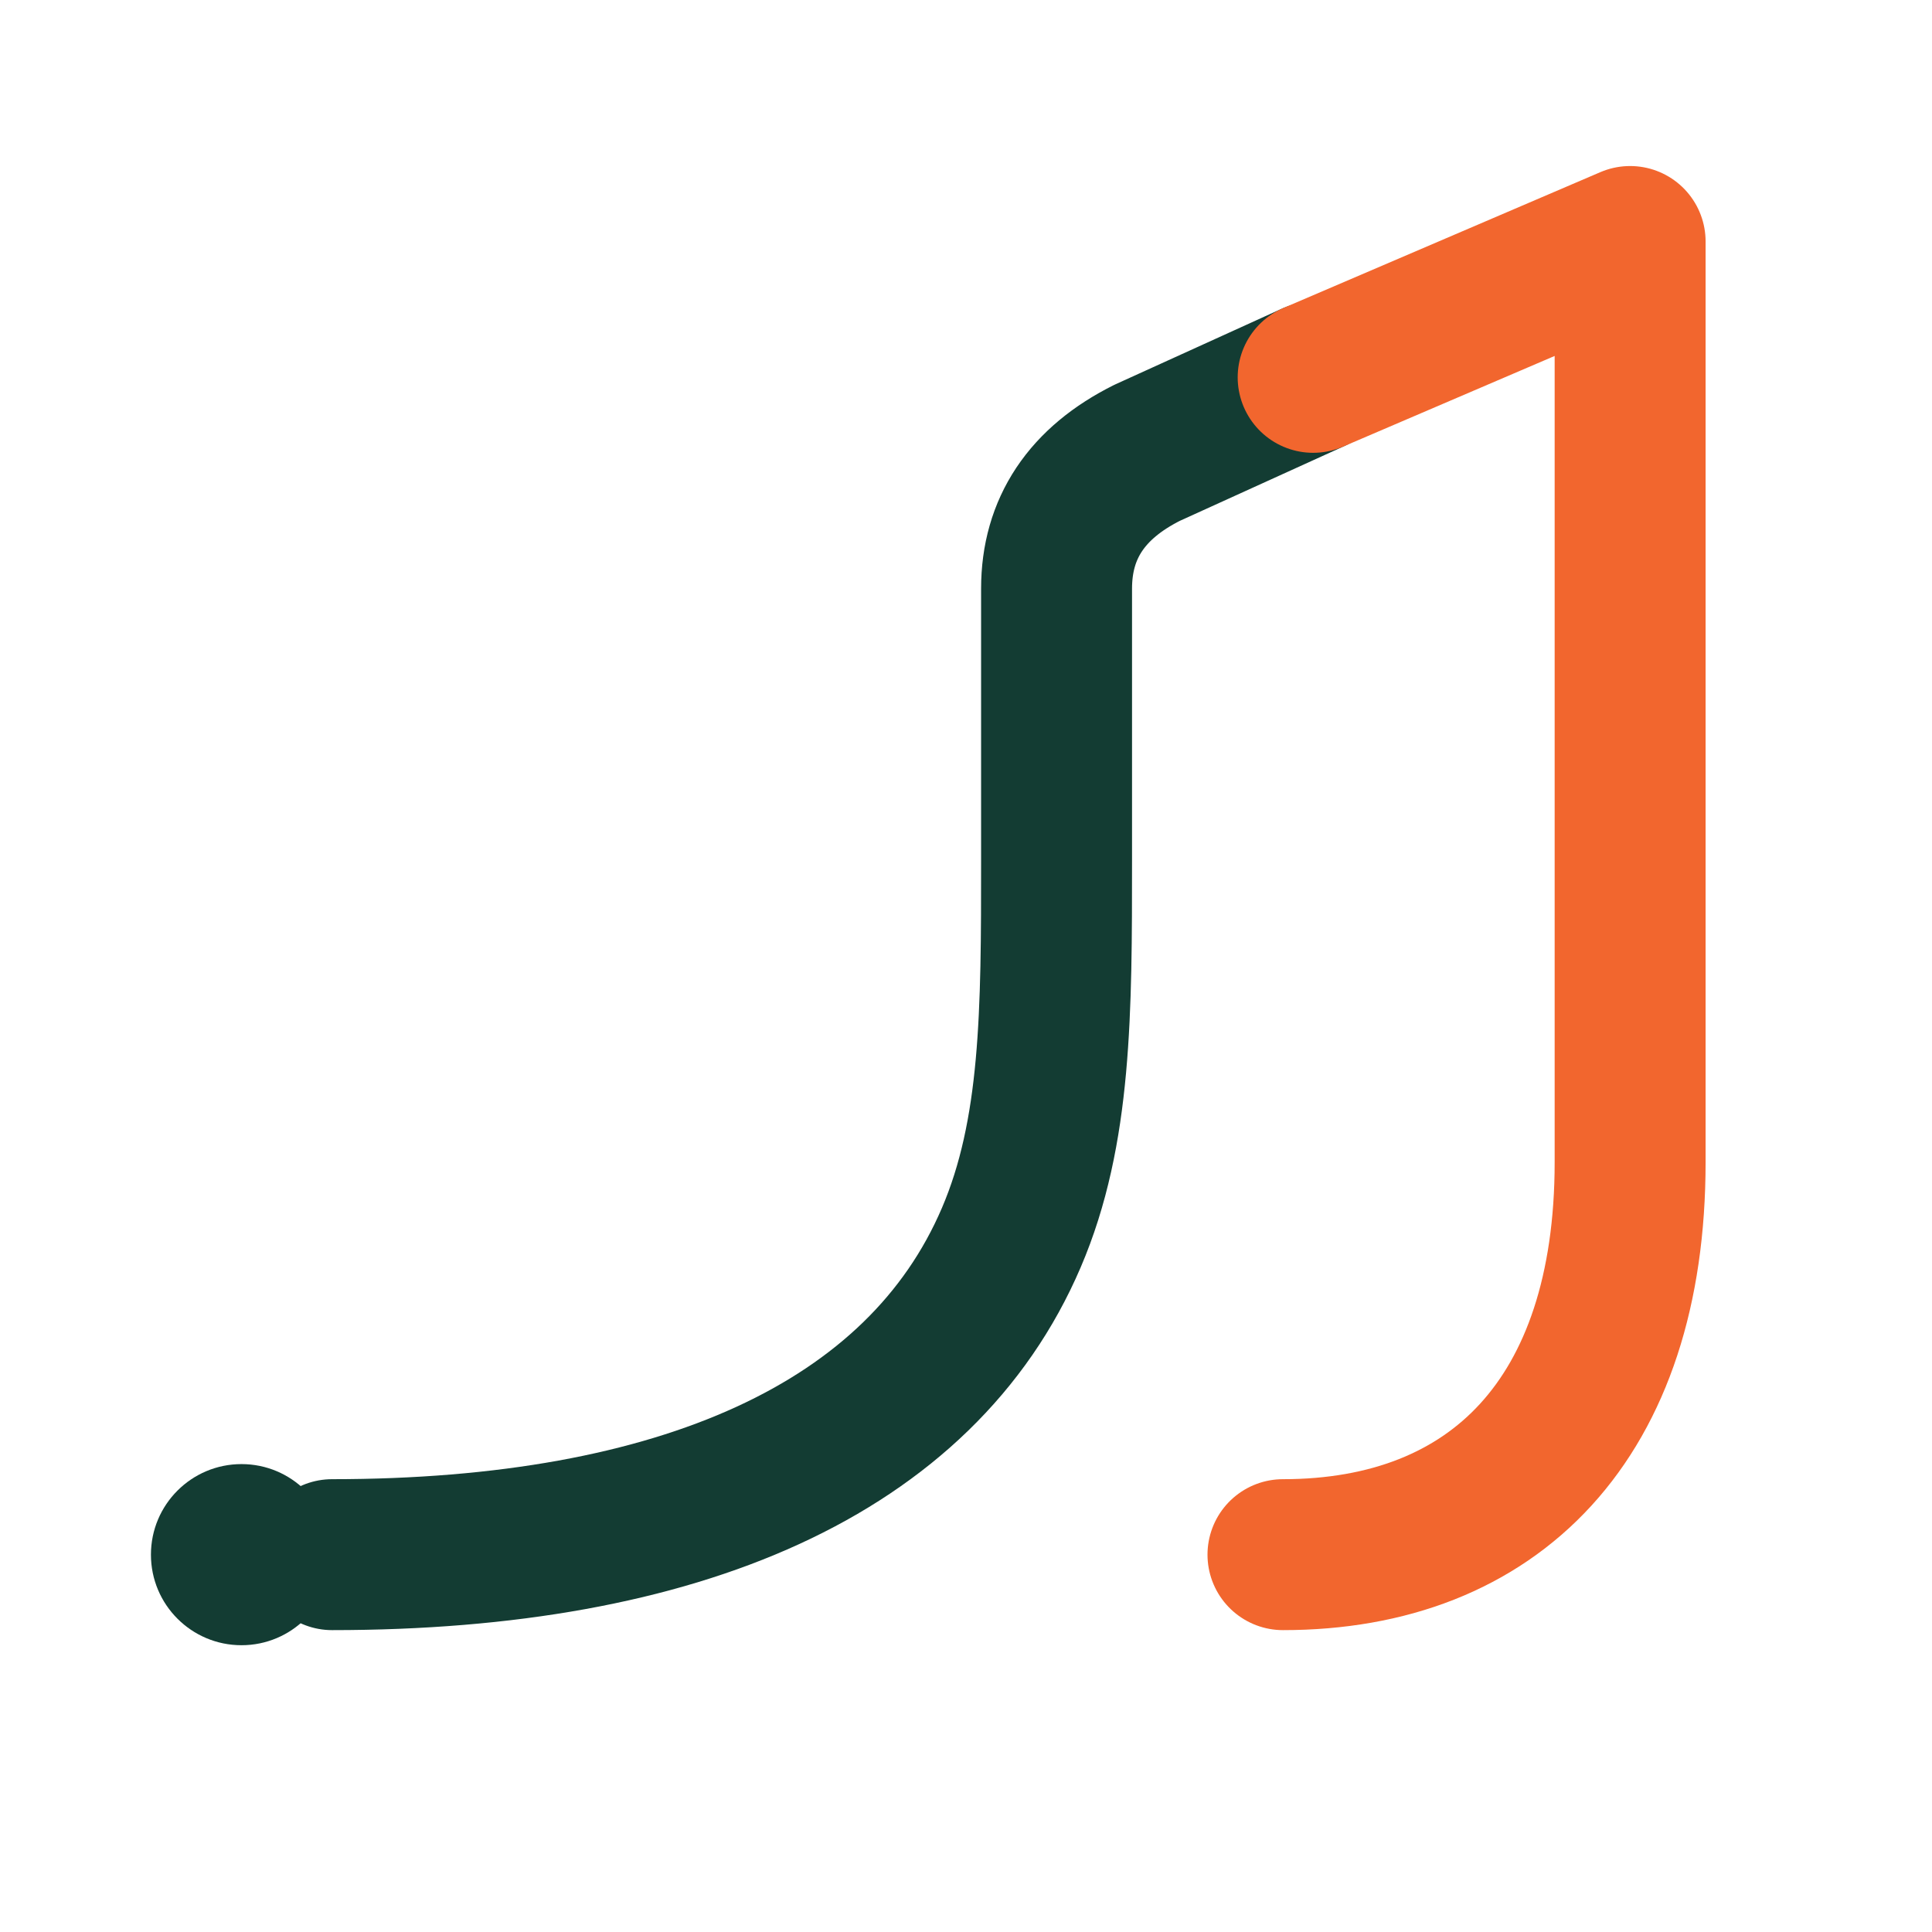
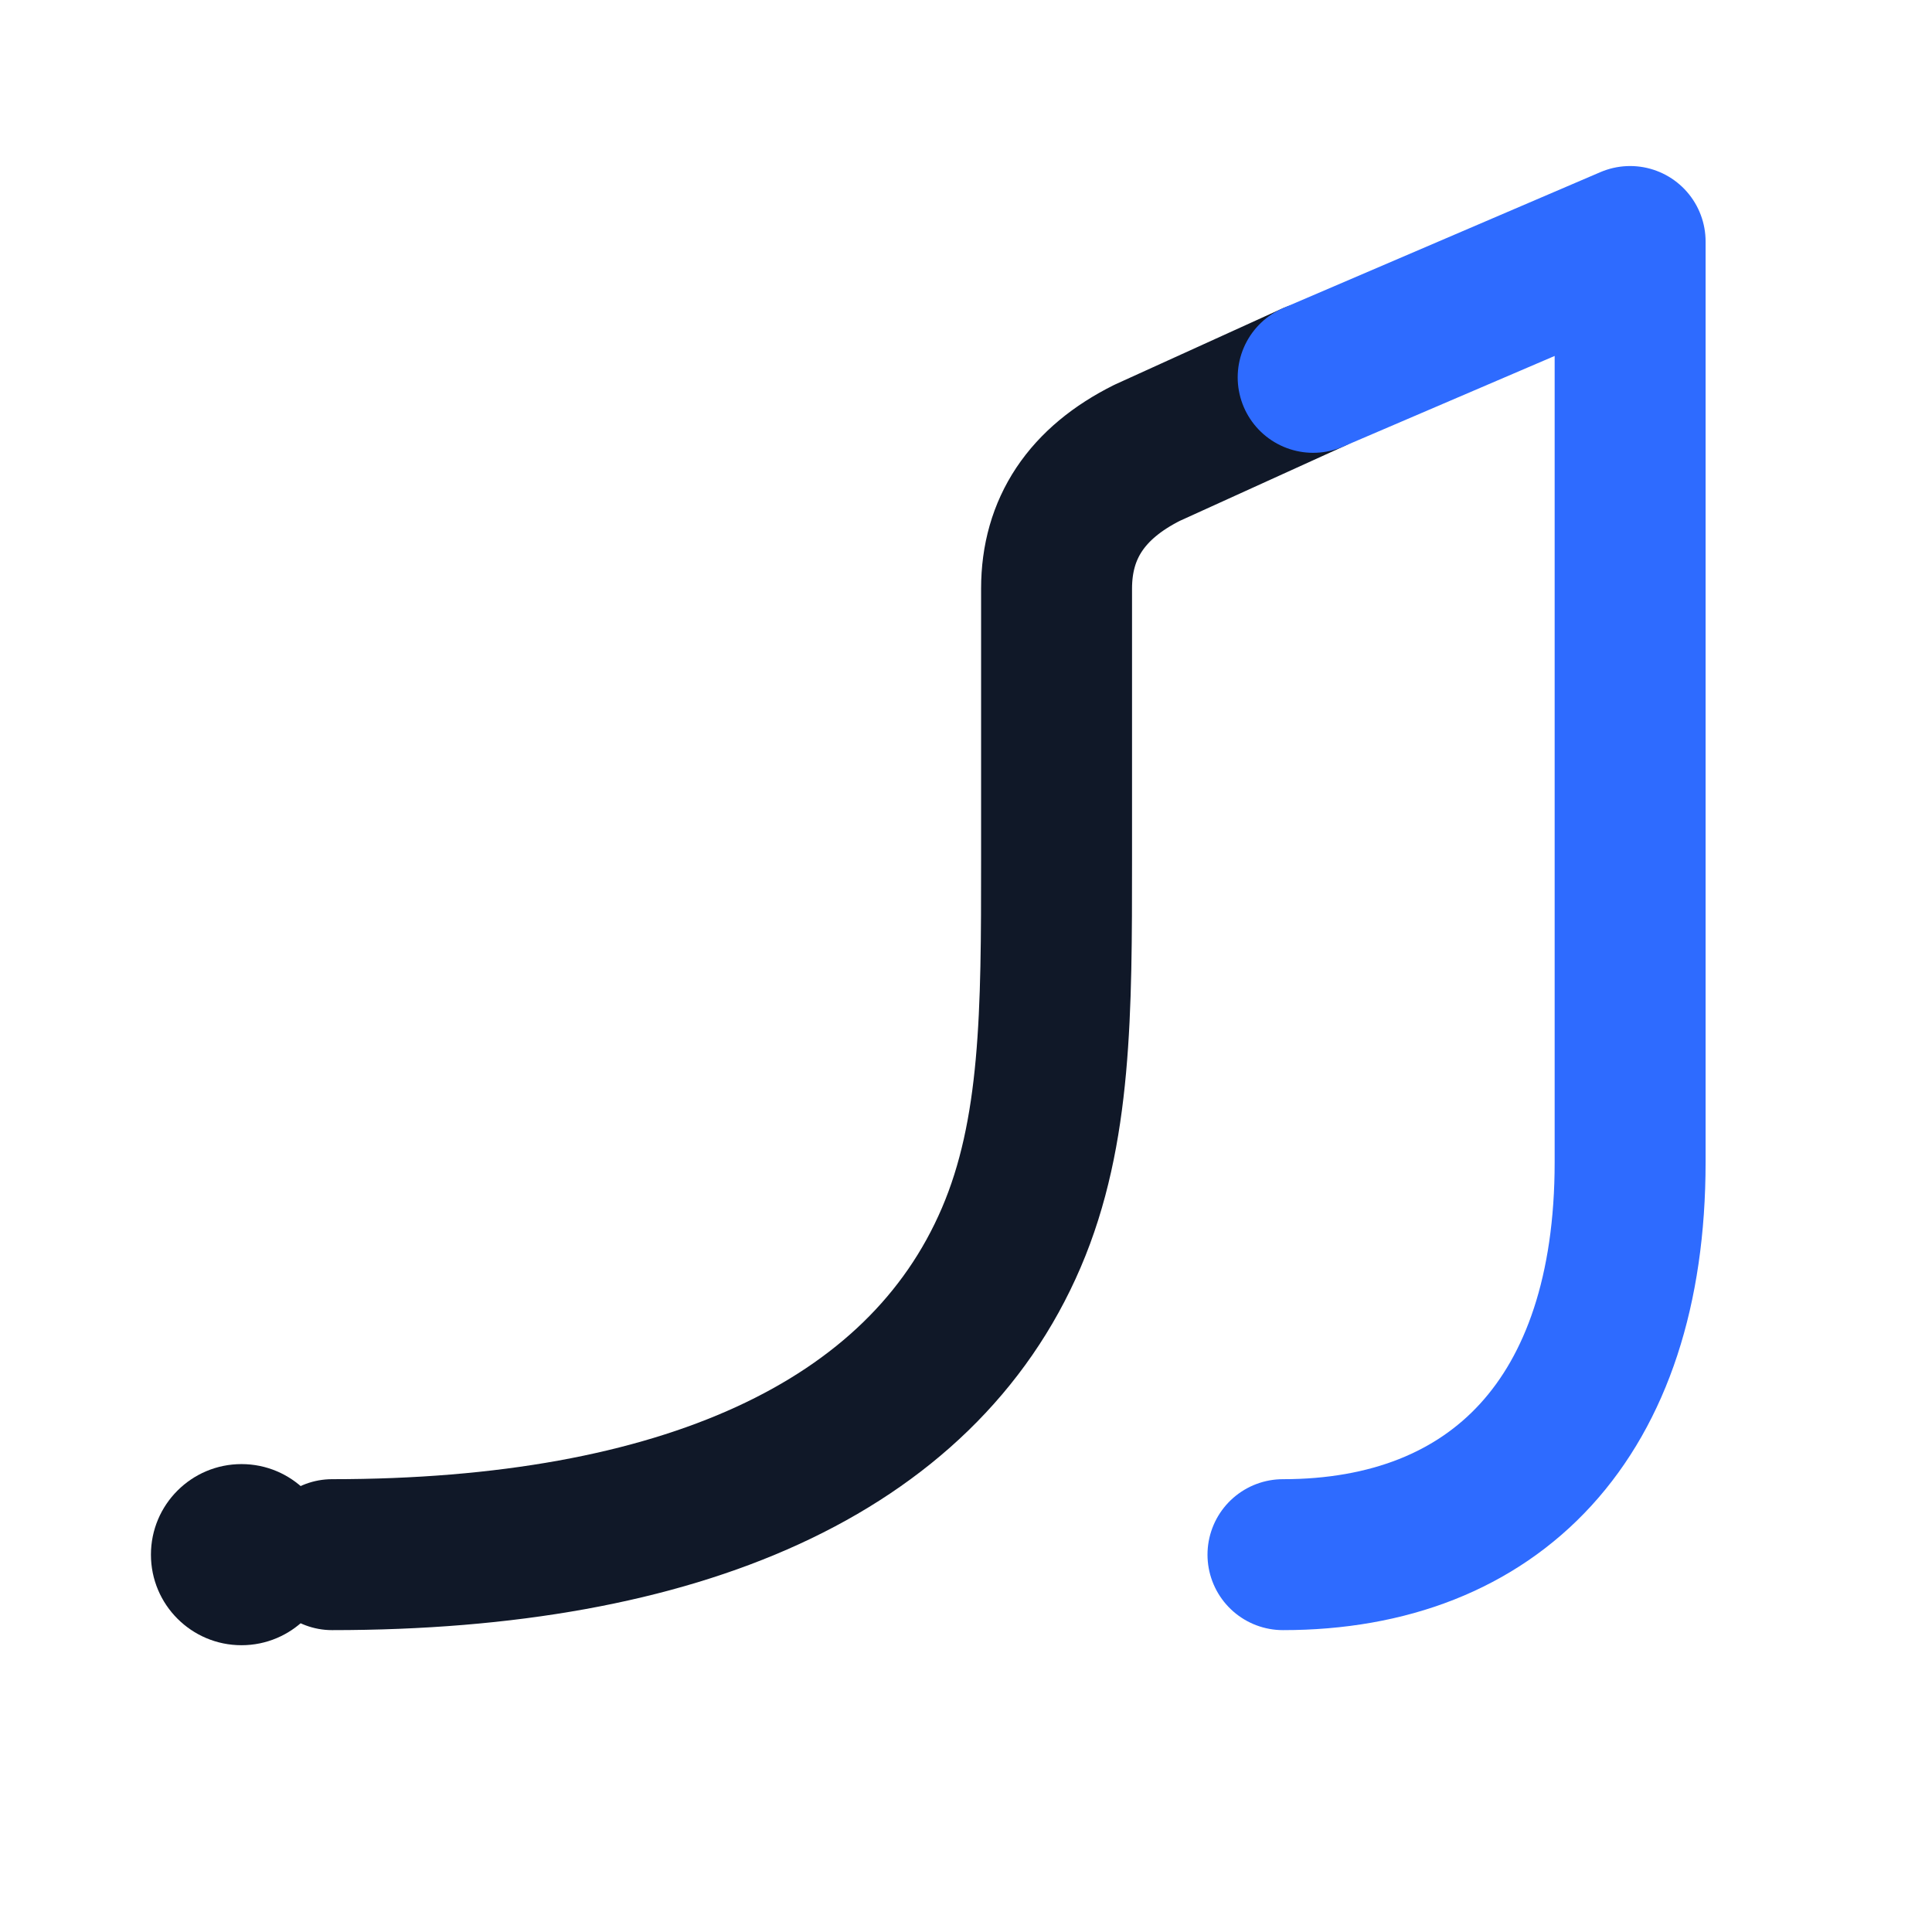
<svg xmlns="http://www.w3.org/2000/svg" viewBox="0 0 128 128" role="img" aria-labelledby="title desc">
-   <circle cx="16" cy="103" r="6" fill="#133C33" />
-   <path d="M22 103C45 103 61 96 67 82C70 75 70 67 70 57V39C70 35 72 32 76 30L87 25" fill="none" stroke="#133C33" stroke-linecap="round" stroke-linejoin="round" stroke-width="10" />
-   <path d="M87 25L108 16V77C108 94 99 103 85 103" fill="none" stroke="#F2662E" stroke-linecap="round" stroke-linejoin="round" stroke-width="10" />
+   <circle cx="16" cy="103" r="6" fill="#101828" />
+   <path d="M22 103C45 103 61 96 67 82C70 75 70 67 70 57V39C70 35 72 32 76 30L87 25" fill="none" stroke="#101828" stroke-linecap="round" stroke-linejoin="round" stroke-width="10" />
+   <path d="M87 25L108 16V77C108 94 99 103 85 103" fill="none" stroke="#2E6BFF" stroke-linecap="round" stroke-linejoin="round" stroke-width="10" />
</svg>
